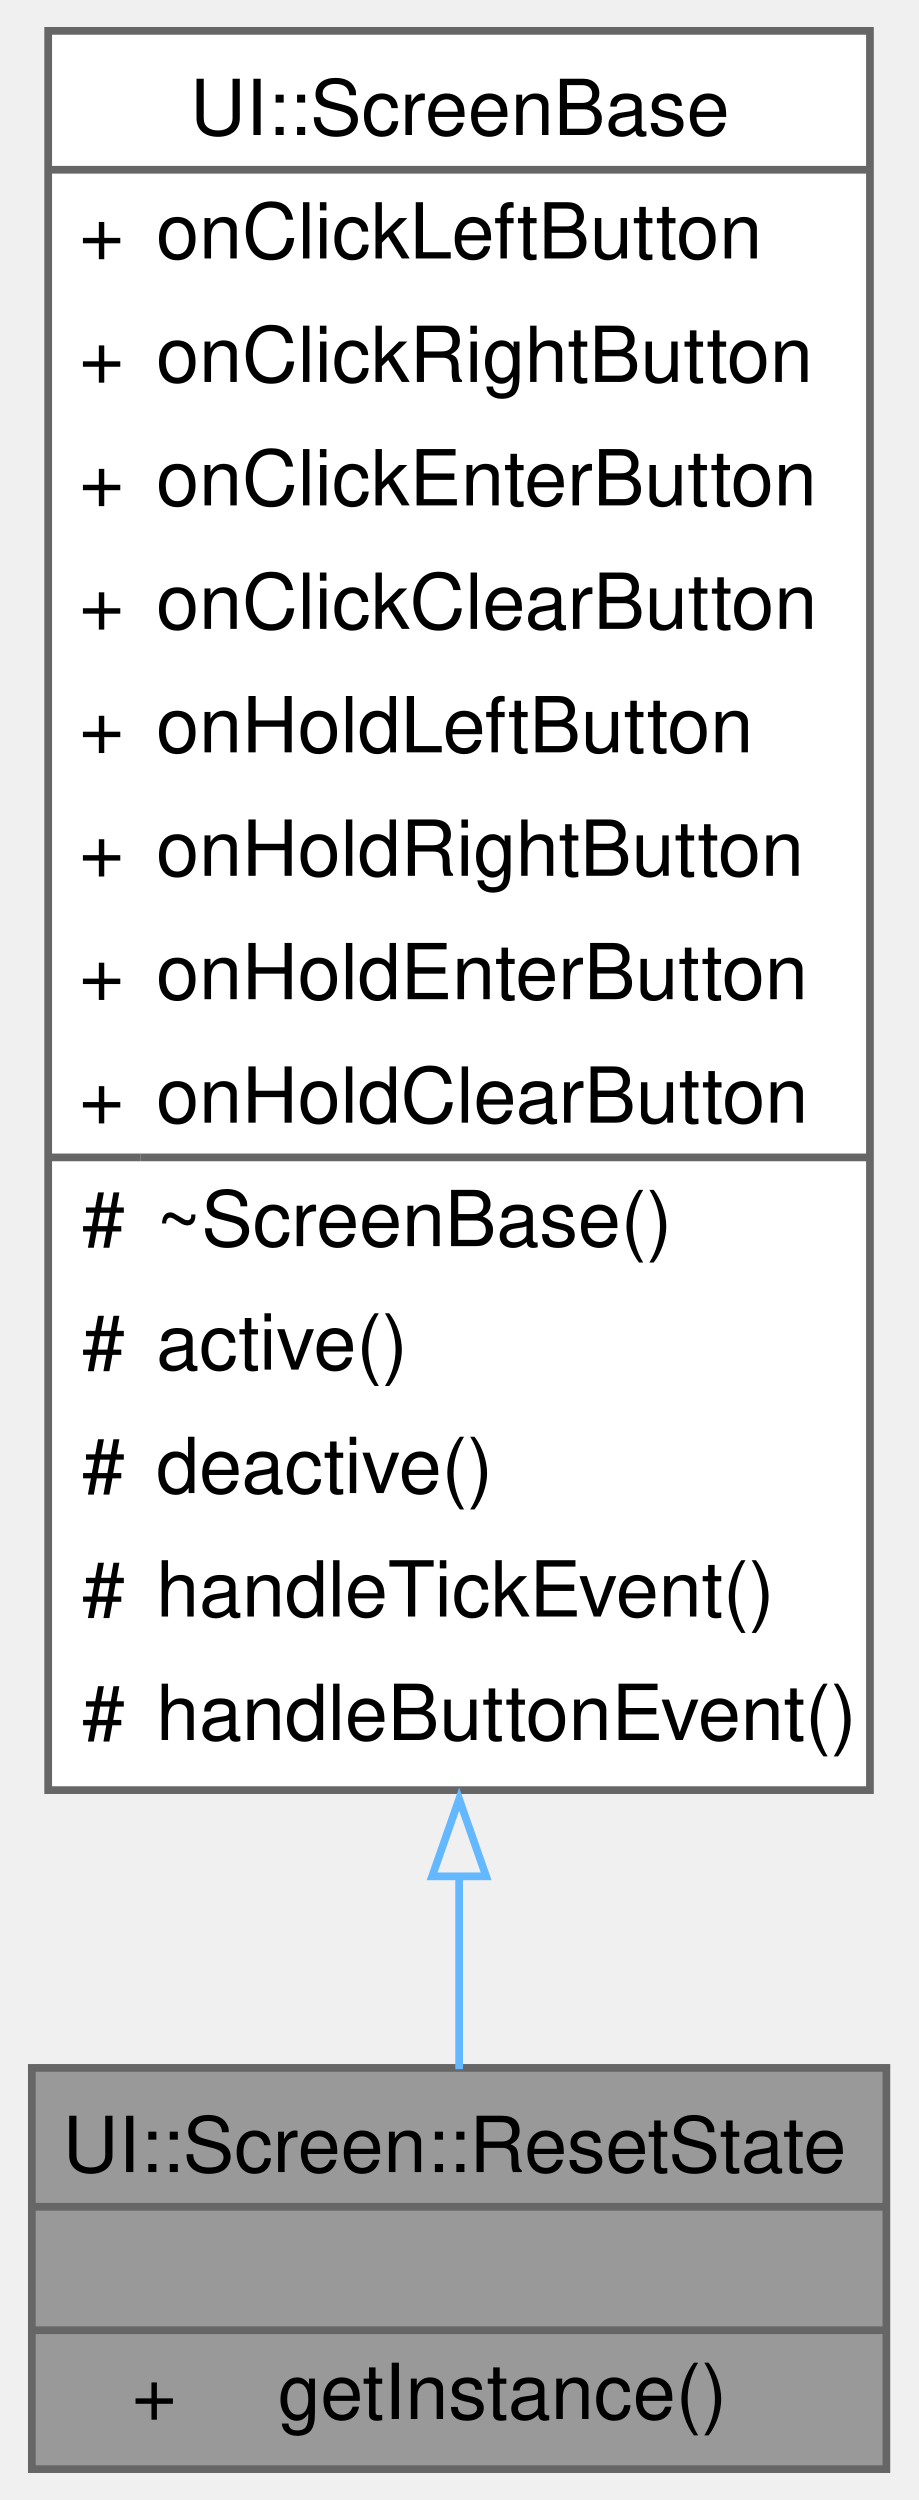
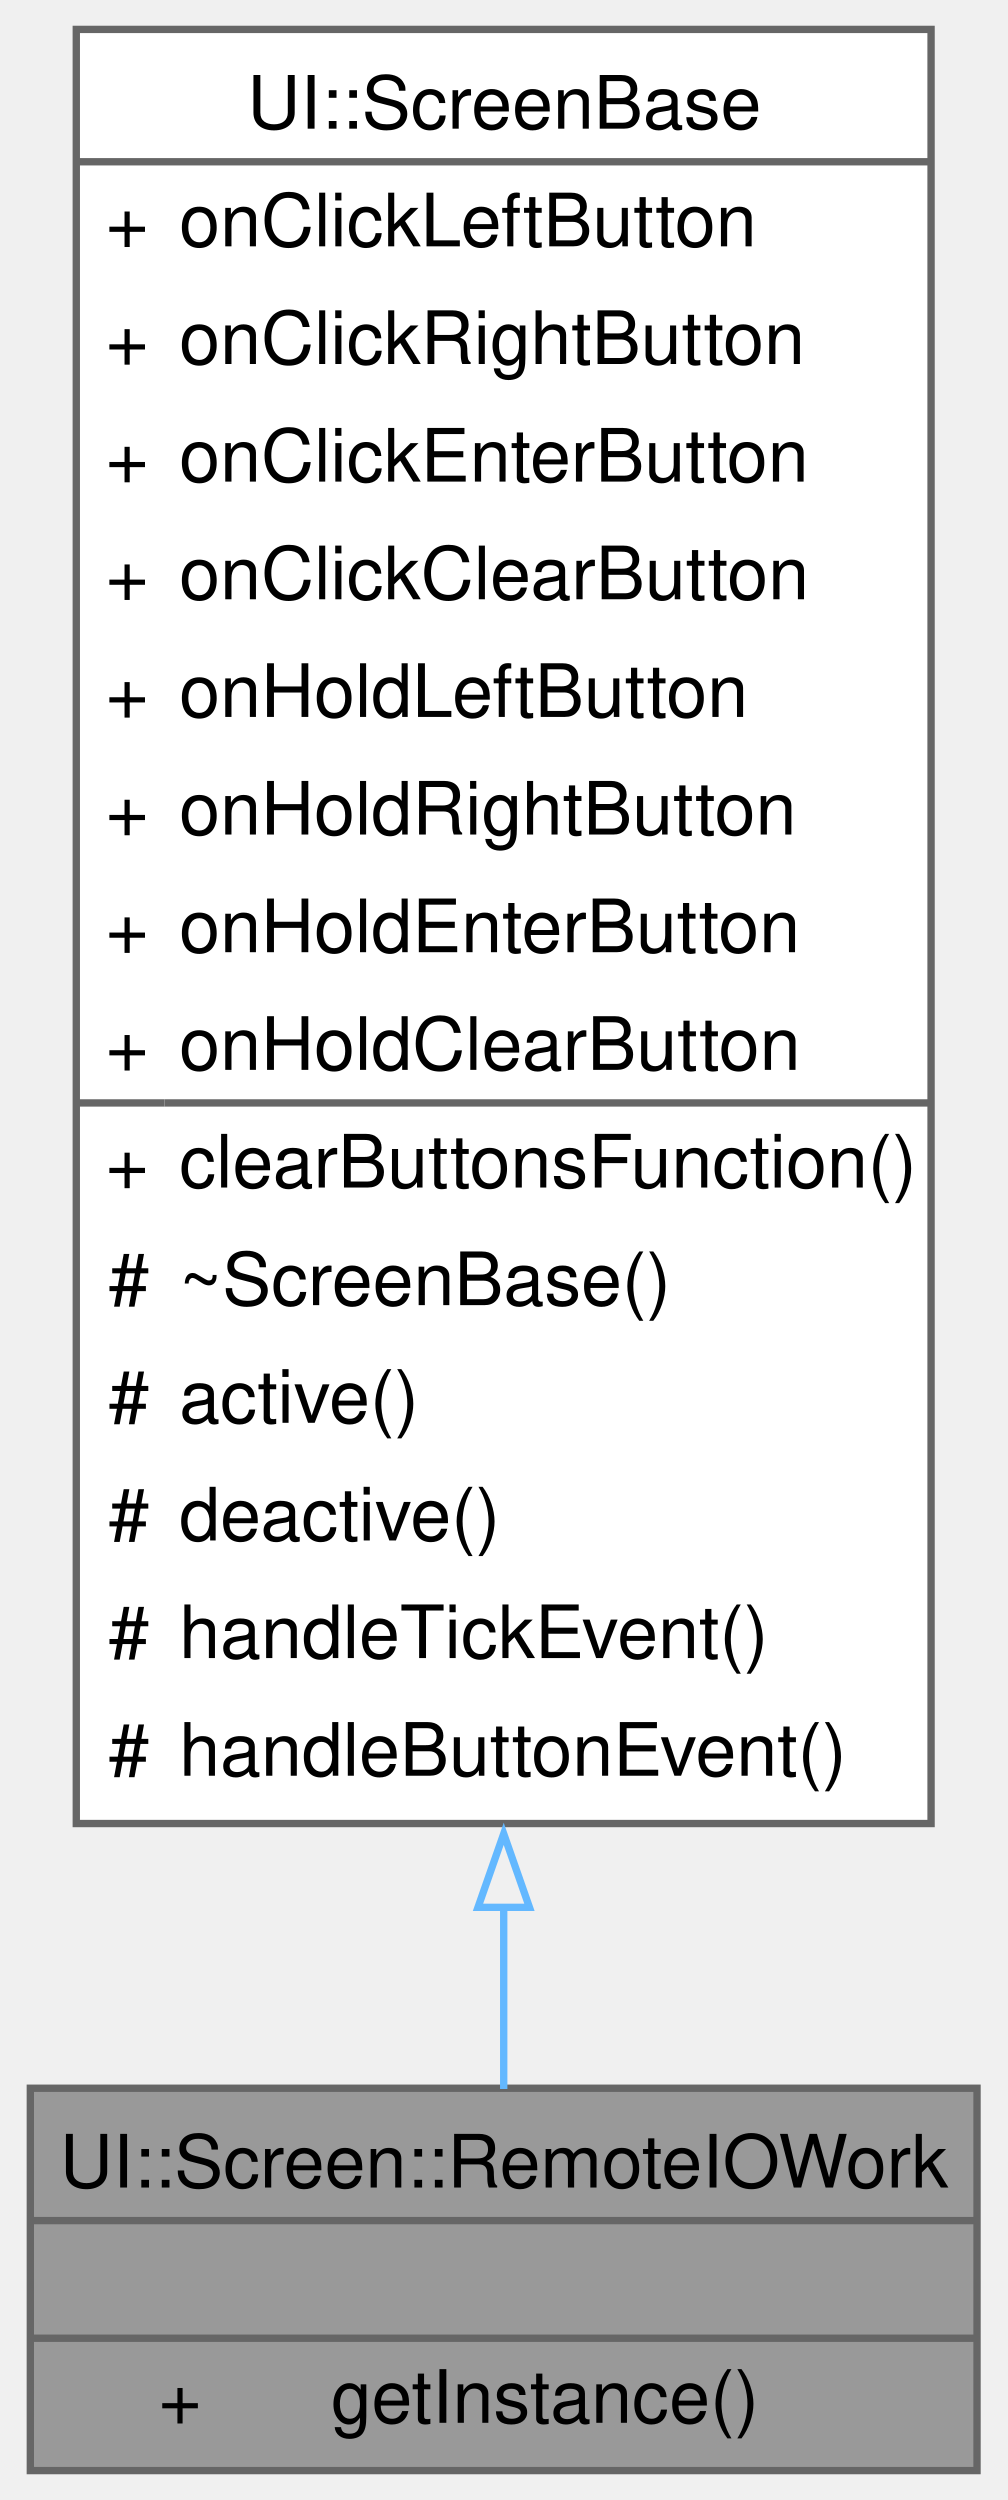
- <svg xmlns="http://www.w3.org/2000/svg" xmlns:xlink="http://www.w3.org/1999/xlink" width="119pt" height="324pt" viewBox="0.00 0.00 118.75 324.00">
-   <g id="graph0" class="graph" transform="scale(1 1) rotate(0) translate(4 320)">
+ <svg xmlns="http://www.w3.org/2000/svg" xmlns:xlink="http://www.w3.org/1999/xlink" width="137pt" height="340pt" viewBox="0.00 0.00 136.75 340.00">
+   <g id="graph0" class="graph" transform="scale(1 1) rotate(0) translate(4 336)">
    <g id="Node000001" class="node">
      <g id="a_Node000001">
-         <a xlink:title="A singleton class for managing the reset state screen.">
-           <polygon fill="#999999" stroke="none" points="110.75,-52 0,-52 0,0 110.75,0 110.75,-52" />
-           <text text-anchor="start" x="4" y="-38.5" font-family="Helvetica,sans-Serif" font-size="10.00">UI::Screen::ResetState</text>
-           <text text-anchor="start" x="53.88" y="-22.5" font-family="Helvetica,sans-Serif" font-size="10.00"> </text>
-           <text text-anchor="start" x="12.94" y="-6.5" font-family="Helvetica,sans-Serif" font-size="10.00">+</text>
-           <text text-anchor="start" x="31.88" y="-6.5" font-family="Helvetica,sans-Serif" font-size="10.00">getInstance()</text>
-           <polygon fill="#666666" stroke="#666666" points="0,-34 0,-34 110.75,-34 110.75,-34 0,-34" />
-           <polygon fill="#666666" stroke="#666666" points="0,-18 0,-18 110.75,-18 110.75,-18 0,-18" />
-           <polygon fill="none" stroke="#666666" points="0,0 0,-52 110.75,-52 110.75,0 0,0" />
+         <a xlink:title="A class representing the main screen of the UI.">
+           <polygon fill="#999999" stroke="none" points="128.75,-52 0,-52 0,0 128.75,0 128.75,-52" />
+           <text text-anchor="start" x="4" y="-38.5" font-family="Helvetica,sans-Serif" font-size="10.00">UI::Screen::RemoteIOWork</text>
+           <text text-anchor="start" x="62.88" y="-22.5" font-family="Helvetica,sans-Serif" font-size="10.00"> </text>
+           <text text-anchor="start" x="17.44" y="-6.5" font-family="Helvetica,sans-Serif" font-size="10.00">+</text>
+           <text text-anchor="start" x="40.88" y="-6.5" font-family="Helvetica,sans-Serif" font-size="10.00">getInstance()</text>
+           <polygon fill="#666666" stroke="#666666" points="0,-34 0,-34 128.75,-34 128.75,-34 0,-34" />
+           <polygon fill="#666666" stroke="#666666" points="0,-18 0,-18 128.75,-18 128.75,-18 0,-18" />
+           <polygon fill="none" stroke="#666666" points="0,0 0,-52 128.75,-52 128.75,0 0,0" />
        </a>
      </g>
    </g>
    <g id="Node000002" class="node">
      <g id="a_Node000002">
-         <a xlink:href="../../de/de8/a00405.html" target="_top" xlink:title="A base class for screen components in the UI.">
-           <polygon fill="white" stroke="none" points="108.62,-316 2.12,-316 2.12,-88 108.62,-88 108.62,-316" />
-           <text text-anchor="start" x="20.5" y="-302.5" font-family="Helvetica,sans-Serif" font-size="10.00">UI::ScreenBase</text>
-           <text text-anchor="start" x="6.12" y="-286.5" font-family="Helvetica,sans-Serif" font-size="10.00">+</text>
-           <text text-anchor="start" x="16.12" y="-286.5" font-family="Helvetica,sans-Serif" font-size="10.00">onClickLeftButton</text>
-           <text text-anchor="start" x="6.12" y="-270.5" font-family="Helvetica,sans-Serif" font-size="10.00">+</text>
-           <text text-anchor="start" x="16.12" y="-270.5" font-family="Helvetica,sans-Serif" font-size="10.00">onClickRightButton</text>
-           <text text-anchor="start" x="6.12" y="-254.5" font-family="Helvetica,sans-Serif" font-size="10.00">+</text>
-           <text text-anchor="start" x="16.12" y="-254.5" font-family="Helvetica,sans-Serif" font-size="10.00">onClickEnterButton</text>
-           <text text-anchor="start" x="6.12" y="-238.5" font-family="Helvetica,sans-Serif" font-size="10.00">+</text>
-           <text text-anchor="start" x="16.12" y="-238.5" font-family="Helvetica,sans-Serif" font-size="10.00">onClickClearButton</text>
-           <text text-anchor="start" x="6.12" y="-222.5" font-family="Helvetica,sans-Serif" font-size="10.00">+</text>
-           <text text-anchor="start" x="16.12" y="-222.5" font-family="Helvetica,sans-Serif" font-size="10.00">onHoldLeftButton</text>
-           <text text-anchor="start" x="6.12" y="-206.5" font-family="Helvetica,sans-Serif" font-size="10.00">+</text>
-           <text text-anchor="start" x="16.12" y="-206.5" font-family="Helvetica,sans-Serif" font-size="10.00">onHoldRightButton</text>
-           <text text-anchor="start" x="6.12" y="-190.5" font-family="Helvetica,sans-Serif" font-size="10.00">+</text>
-           <text text-anchor="start" x="16.12" y="-190.5" font-family="Helvetica,sans-Serif" font-size="10.00">onHoldEnterButton</text>
-           <text text-anchor="start" x="6.12" y="-174.5" font-family="Helvetica,sans-Serif" font-size="10.00">+</text>
-           <text text-anchor="start" x="16.12" y="-174.5" font-family="Helvetica,sans-Serif" font-size="10.00">onHoldClearButton</text>
-           <text text-anchor="start" x="6.5" y="-158.5" font-family="Helvetica,sans-Serif" font-size="10.00">#</text>
-           <text text-anchor="start" x="16.12" y="-158.5" font-family="Helvetica,sans-Serif" font-size="10.00">~ScreenBase()</text>
-           <text text-anchor="start" x="6.5" y="-142.5" font-family="Helvetica,sans-Serif" font-size="10.00">#</text>
-           <text text-anchor="start" x="16.12" y="-142.5" font-family="Helvetica,sans-Serif" font-size="10.00">active()</text>
-           <text text-anchor="start" x="6.5" y="-126.5" font-family="Helvetica,sans-Serif" font-size="10.00">#</text>
-           <text text-anchor="start" x="16.12" y="-126.5" font-family="Helvetica,sans-Serif" font-size="10.00">deactive()</text>
-           <text text-anchor="start" x="6.5" y="-110.5" font-family="Helvetica,sans-Serif" font-size="10.00">#</text>
-           <text text-anchor="start" x="16.12" y="-110.5" font-family="Helvetica,sans-Serif" font-size="10.00">handleTickEvent()</text>
-           <text text-anchor="start" x="6.5" y="-94.5" font-family="Helvetica,sans-Serif" font-size="10.00">#</text>
-           <text text-anchor="start" x="16.12" y="-94.5" font-family="Helvetica,sans-Serif" font-size="10.00">handleButtonEvent()</text>
-           <polygon fill="#666666" stroke="#666666" points="2.12,-298 2.12,-298 108.62,-298 108.62,-298 2.12,-298" />
-           <polygon fill="#666666" stroke="#666666" points="2.12,-170 2.12,-170 14.12,-170 14.12,-170 2.12,-170" />
-           <polygon fill="#666666" stroke="#666666" points="14.12,-170 14.12,-170 108.62,-170 108.62,-170 14.12,-170" />
-           <polygon fill="none" stroke="#666666" points="2.12,-88 2.12,-316 108.62,-316 108.62,-88 2.12,-88" />
+         <a xlink:href="../../d8/d91/a00410.html" target="_top" xlink:title="A base class for screen components in the UI.">
+           <polygon fill="white" stroke="none" points="122.5,-332 6.25,-332 6.25,-88 122.5,-88 122.5,-332" />
+           <text text-anchor="start" x="29.5" y="-318.5" font-family="Helvetica,sans-Serif" font-size="10.00">UI::ScreenBase</text>
+           <text text-anchor="start" x="10.25" y="-302.5" font-family="Helvetica,sans-Serif" font-size="10.00">+</text>
+           <text text-anchor="start" x="20.25" y="-302.5" font-family="Helvetica,sans-Serif" font-size="10.00">onClickLeftButton</text>
+           <text text-anchor="start" x="10.25" y="-286.5" font-family="Helvetica,sans-Serif" font-size="10.00">+</text>
+           <text text-anchor="start" x="20.25" y="-286.5" font-family="Helvetica,sans-Serif" font-size="10.00">onClickRightButton</text>
+           <text text-anchor="start" x="10.25" y="-270.5" font-family="Helvetica,sans-Serif" font-size="10.00">+</text>
+           <text text-anchor="start" x="20.25" y="-270.5" font-family="Helvetica,sans-Serif" font-size="10.00">onClickEnterButton</text>
+           <text text-anchor="start" x="10.25" y="-254.5" font-family="Helvetica,sans-Serif" font-size="10.00">+</text>
+           <text text-anchor="start" x="20.25" y="-254.5" font-family="Helvetica,sans-Serif" font-size="10.00">onClickClearButton</text>
+           <text text-anchor="start" x="10.25" y="-238.5" font-family="Helvetica,sans-Serif" font-size="10.00">+</text>
+           <text text-anchor="start" x="20.25" y="-238.5" font-family="Helvetica,sans-Serif" font-size="10.00">onHoldLeftButton</text>
+           <text text-anchor="start" x="10.25" y="-222.5" font-family="Helvetica,sans-Serif" font-size="10.00">+</text>
+           <text text-anchor="start" x="20.25" y="-222.5" font-family="Helvetica,sans-Serif" font-size="10.00">onHoldRightButton</text>
+           <text text-anchor="start" x="10.25" y="-206.5" font-family="Helvetica,sans-Serif" font-size="10.00">+</text>
+           <text text-anchor="start" x="20.25" y="-206.5" font-family="Helvetica,sans-Serif" font-size="10.00">onHoldEnterButton</text>
+           <text text-anchor="start" x="10.25" y="-190.5" font-family="Helvetica,sans-Serif" font-size="10.00">+</text>
+           <text text-anchor="start" x="20.25" y="-190.5" font-family="Helvetica,sans-Serif" font-size="10.00">onHoldClearButton</text>
+           <text text-anchor="start" x="10.25" y="-174.5" font-family="Helvetica,sans-Serif" font-size="10.00">+</text>
+           <text text-anchor="start" x="20.25" y="-174.5" font-family="Helvetica,sans-Serif" font-size="10.00">clearButtonsFunction()</text>
+           <text text-anchor="start" x="10.62" y="-158.5" font-family="Helvetica,sans-Serif" font-size="10.00">#</text>
+           <text text-anchor="start" x="20.25" y="-158.5" font-family="Helvetica,sans-Serif" font-size="10.00">~ScreenBase()</text>
+           <text text-anchor="start" x="10.62" y="-142.5" font-family="Helvetica,sans-Serif" font-size="10.00">#</text>
+           <text text-anchor="start" x="20.25" y="-142.5" font-family="Helvetica,sans-Serif" font-size="10.00">active()</text>
+           <text text-anchor="start" x="10.62" y="-126.5" font-family="Helvetica,sans-Serif" font-size="10.00">#</text>
+           <text text-anchor="start" x="20.25" y="-126.5" font-family="Helvetica,sans-Serif" font-size="10.00">deactive()</text>
+           <text text-anchor="start" x="10.62" y="-110.5" font-family="Helvetica,sans-Serif" font-size="10.00">#</text>
+           <text text-anchor="start" x="20.25" y="-110.5" font-family="Helvetica,sans-Serif" font-size="10.00">handleTickEvent()</text>
+           <text text-anchor="start" x="10.62" y="-94.5" font-family="Helvetica,sans-Serif" font-size="10.00">#</text>
+           <text text-anchor="start" x="20.25" y="-94.5" font-family="Helvetica,sans-Serif" font-size="10.00">handleButtonEvent()</text>
+           <polygon fill="#666666" stroke="#666666" points="6.25,-314 6.25,-314 122.5,-314 122.5,-314 6.25,-314" />
+           <polygon fill="#666666" stroke="#666666" points="6.25,-186 6.25,-186 18.25,-186 18.25,-186 6.25,-186" />
+           <polygon fill="#666666" stroke="#666666" points="18.25,-186 18.25,-186 122.5,-186 122.5,-186 18.25,-186" />
+           <polygon fill="none" stroke="#666666" points="6.25,-88 6.25,-332 122.5,-332 122.5,-88 6.25,-88" />
        </a>
      </g>
    </g>
    <g id="edge1_Node000001_Node000002" class="edge">
      <g id="a_edge1_Node000001_Node000002">
        <a xlink:title=" ">
-           <path fill="none" stroke="#63b8ff" d="M55.38,-77.13C55.38,-67.82 55.38,-59.2 55.38,-51.83" />
-           <polygon fill="none" stroke="#63b8ff" points="51.88,-76.83 55.38,-86.83 58.88,-76.83 51.88,-76.83" />
+           <path fill="none" stroke="#63b8ff" d="M64.38,-76.66C64.38,-67.54 64.38,-59.12 64.38,-51.9" />
+           <polygon fill="none" stroke="#63b8ff" points="60.88,-76.6 64.38,-86.6 67.88,-76.6 60.88,-76.6" />
        </a>
      </g>
    </g>
  </g>
</svg>
